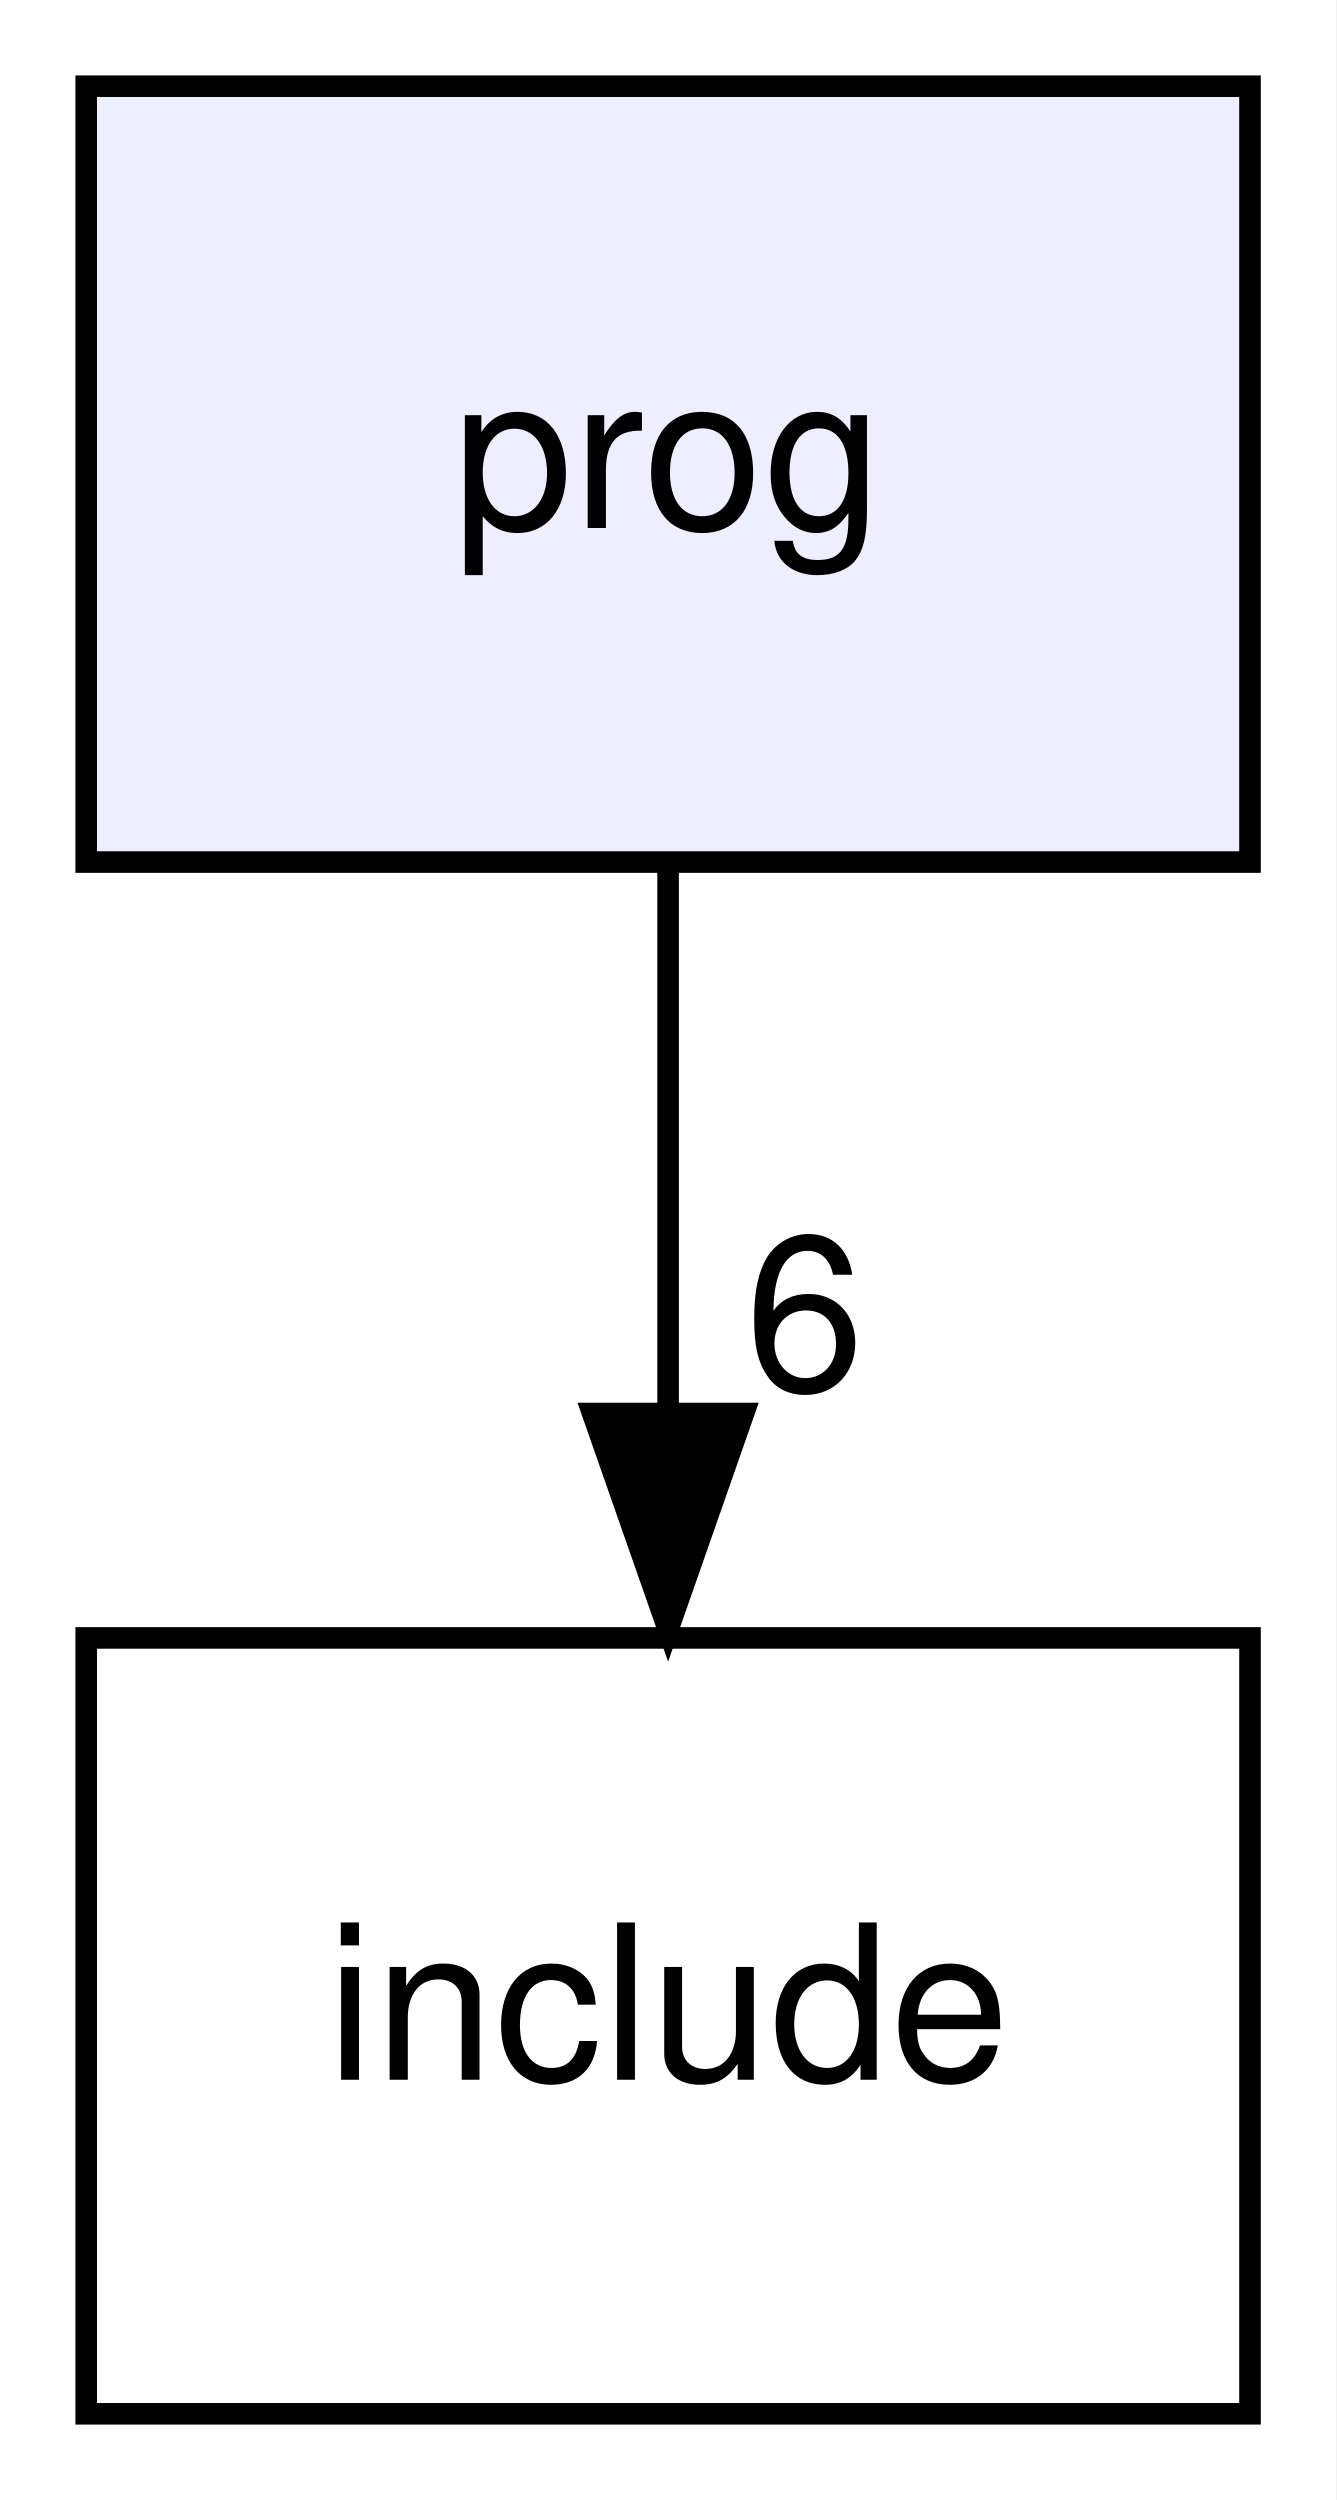
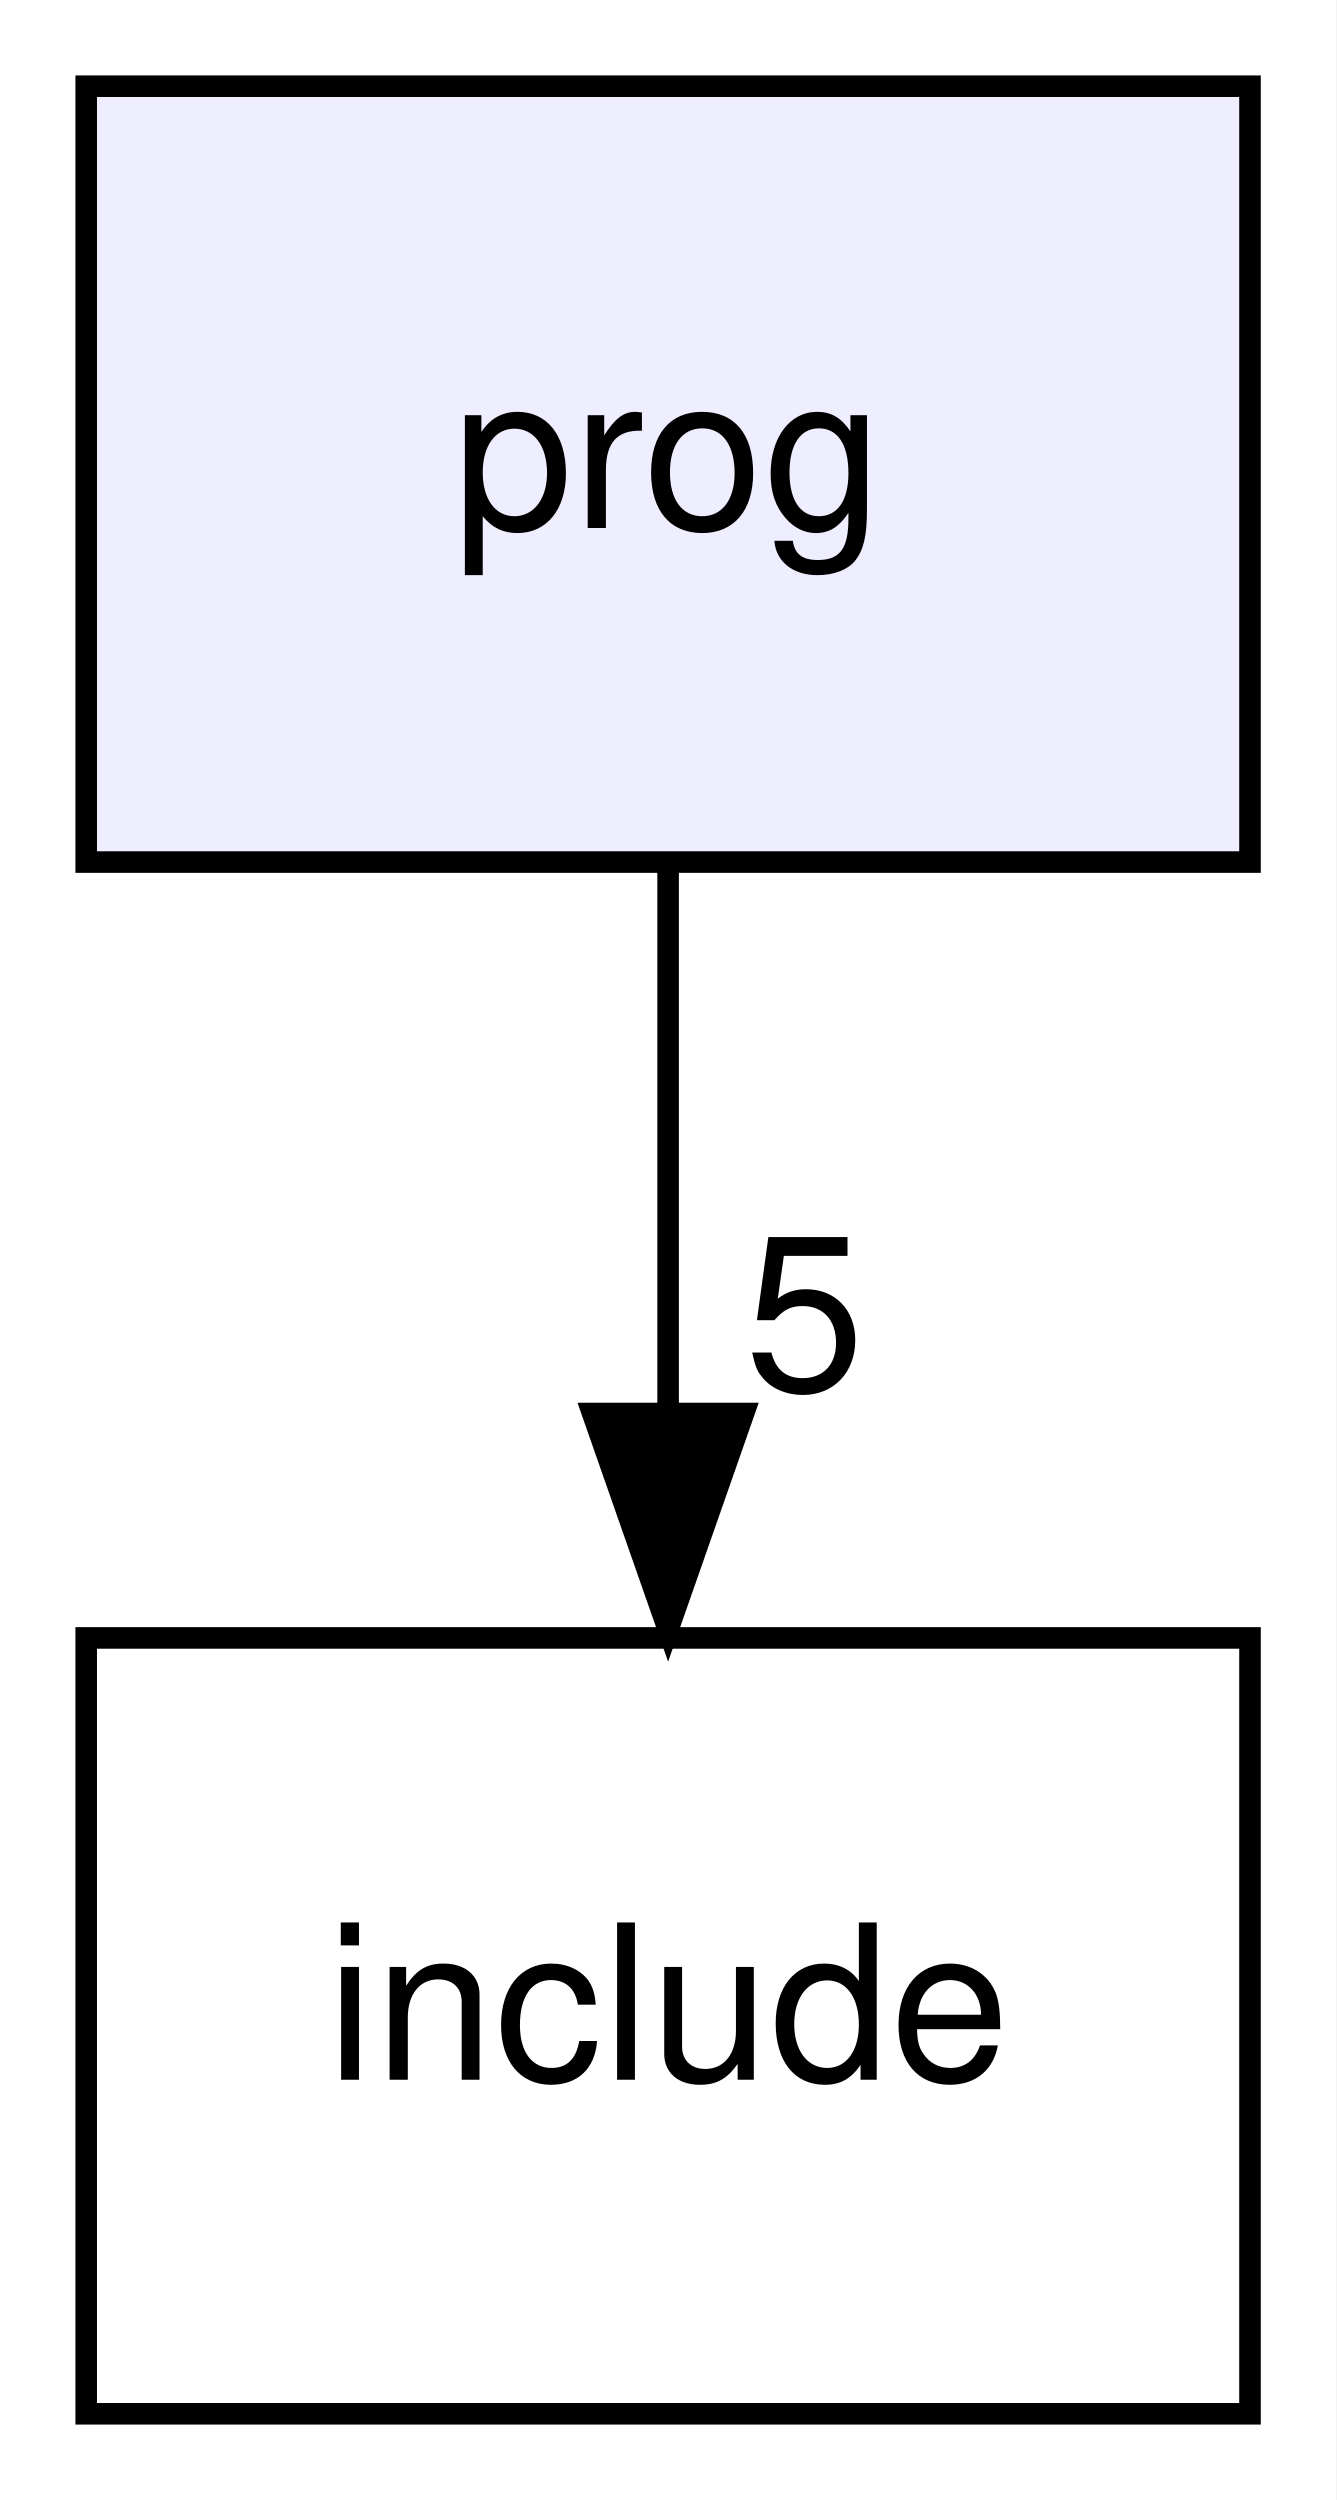
<svg xmlns="http://www.w3.org/2000/svg" xmlns:xlink="http://www.w3.org/1999/xlink" width="62pt" height="116pt" viewBox="0.00 0.00 62.00 116.00">
  <g id="graph0" class="graph" transform="scale(1 1) rotate(0) translate(4 112)">
    <polygon fill="#ffffff" stroke="transparent" points="-4,4 -4,-112 58,-112 58,4 -4,4" />
    <g id="node1" class="node">
      <g id="a_node1">
        <a xlink:href="dir_dfe6bed94bcf04987b38a6f8493ab81c.html" target="_top" xlink:title="prog">
          <polygon fill="#eeeeff" stroke="#000000" points="54,-108 0,-108 0,-72 54,-72 54,-108" />
          <text text-anchor="middle" x="27" y="-87.5" font-family="Helvetica,sans-Serif" font-size="10.00" fill="#000000">prog</text>
        </a>
      </g>
    </g>
    <g id="node2" class="node">
      <g id="a_node2">
        <a xlink:href="dir_d44c64559bbebec7f509842c48db8b23.html" target="_top" xlink:title="include">
          <polygon fill="none" stroke="#000000" points="54,-36 0,-36 0,0 54,0 54,-36" />
          <text text-anchor="middle" x="27" y="-15.5" font-family="Helvetica,sans-Serif" font-size="10.00" fill="#000000">include</text>
        </a>
      </g>
    </g>
    <g id="edge1" class="edge">
      <path fill="none" stroke="#000000" d="M27,-71.831C27,-64.131 27,-54.974 27,-46.417" />
      <polygon fill="#000000" stroke="#000000" points="30.5,-46.413 27,-36.413 23.5,-46.413 30.5,-46.413" />
      <g id="a_edge1-headlabel">
-         <a xlink:href="dir_000001_000000.html" target="_top" xlink:title="6">
-           <text text-anchor="middle" x="33.339" y="-47.508" font-family="Helvetica,sans-Serif" font-size="10.00" fill="#000000">6</text>
+         <a xlink:href="dir_000001_000000.html" target="_top" xlink:title="5">
+           <text text-anchor="middle" x="33.339" y="-47.508" font-family="Helvetica,sans-Serif" font-size="10.00" fill="#000000">5</text>
        </a>
      </g>
    </g>
  </g>
</svg>
